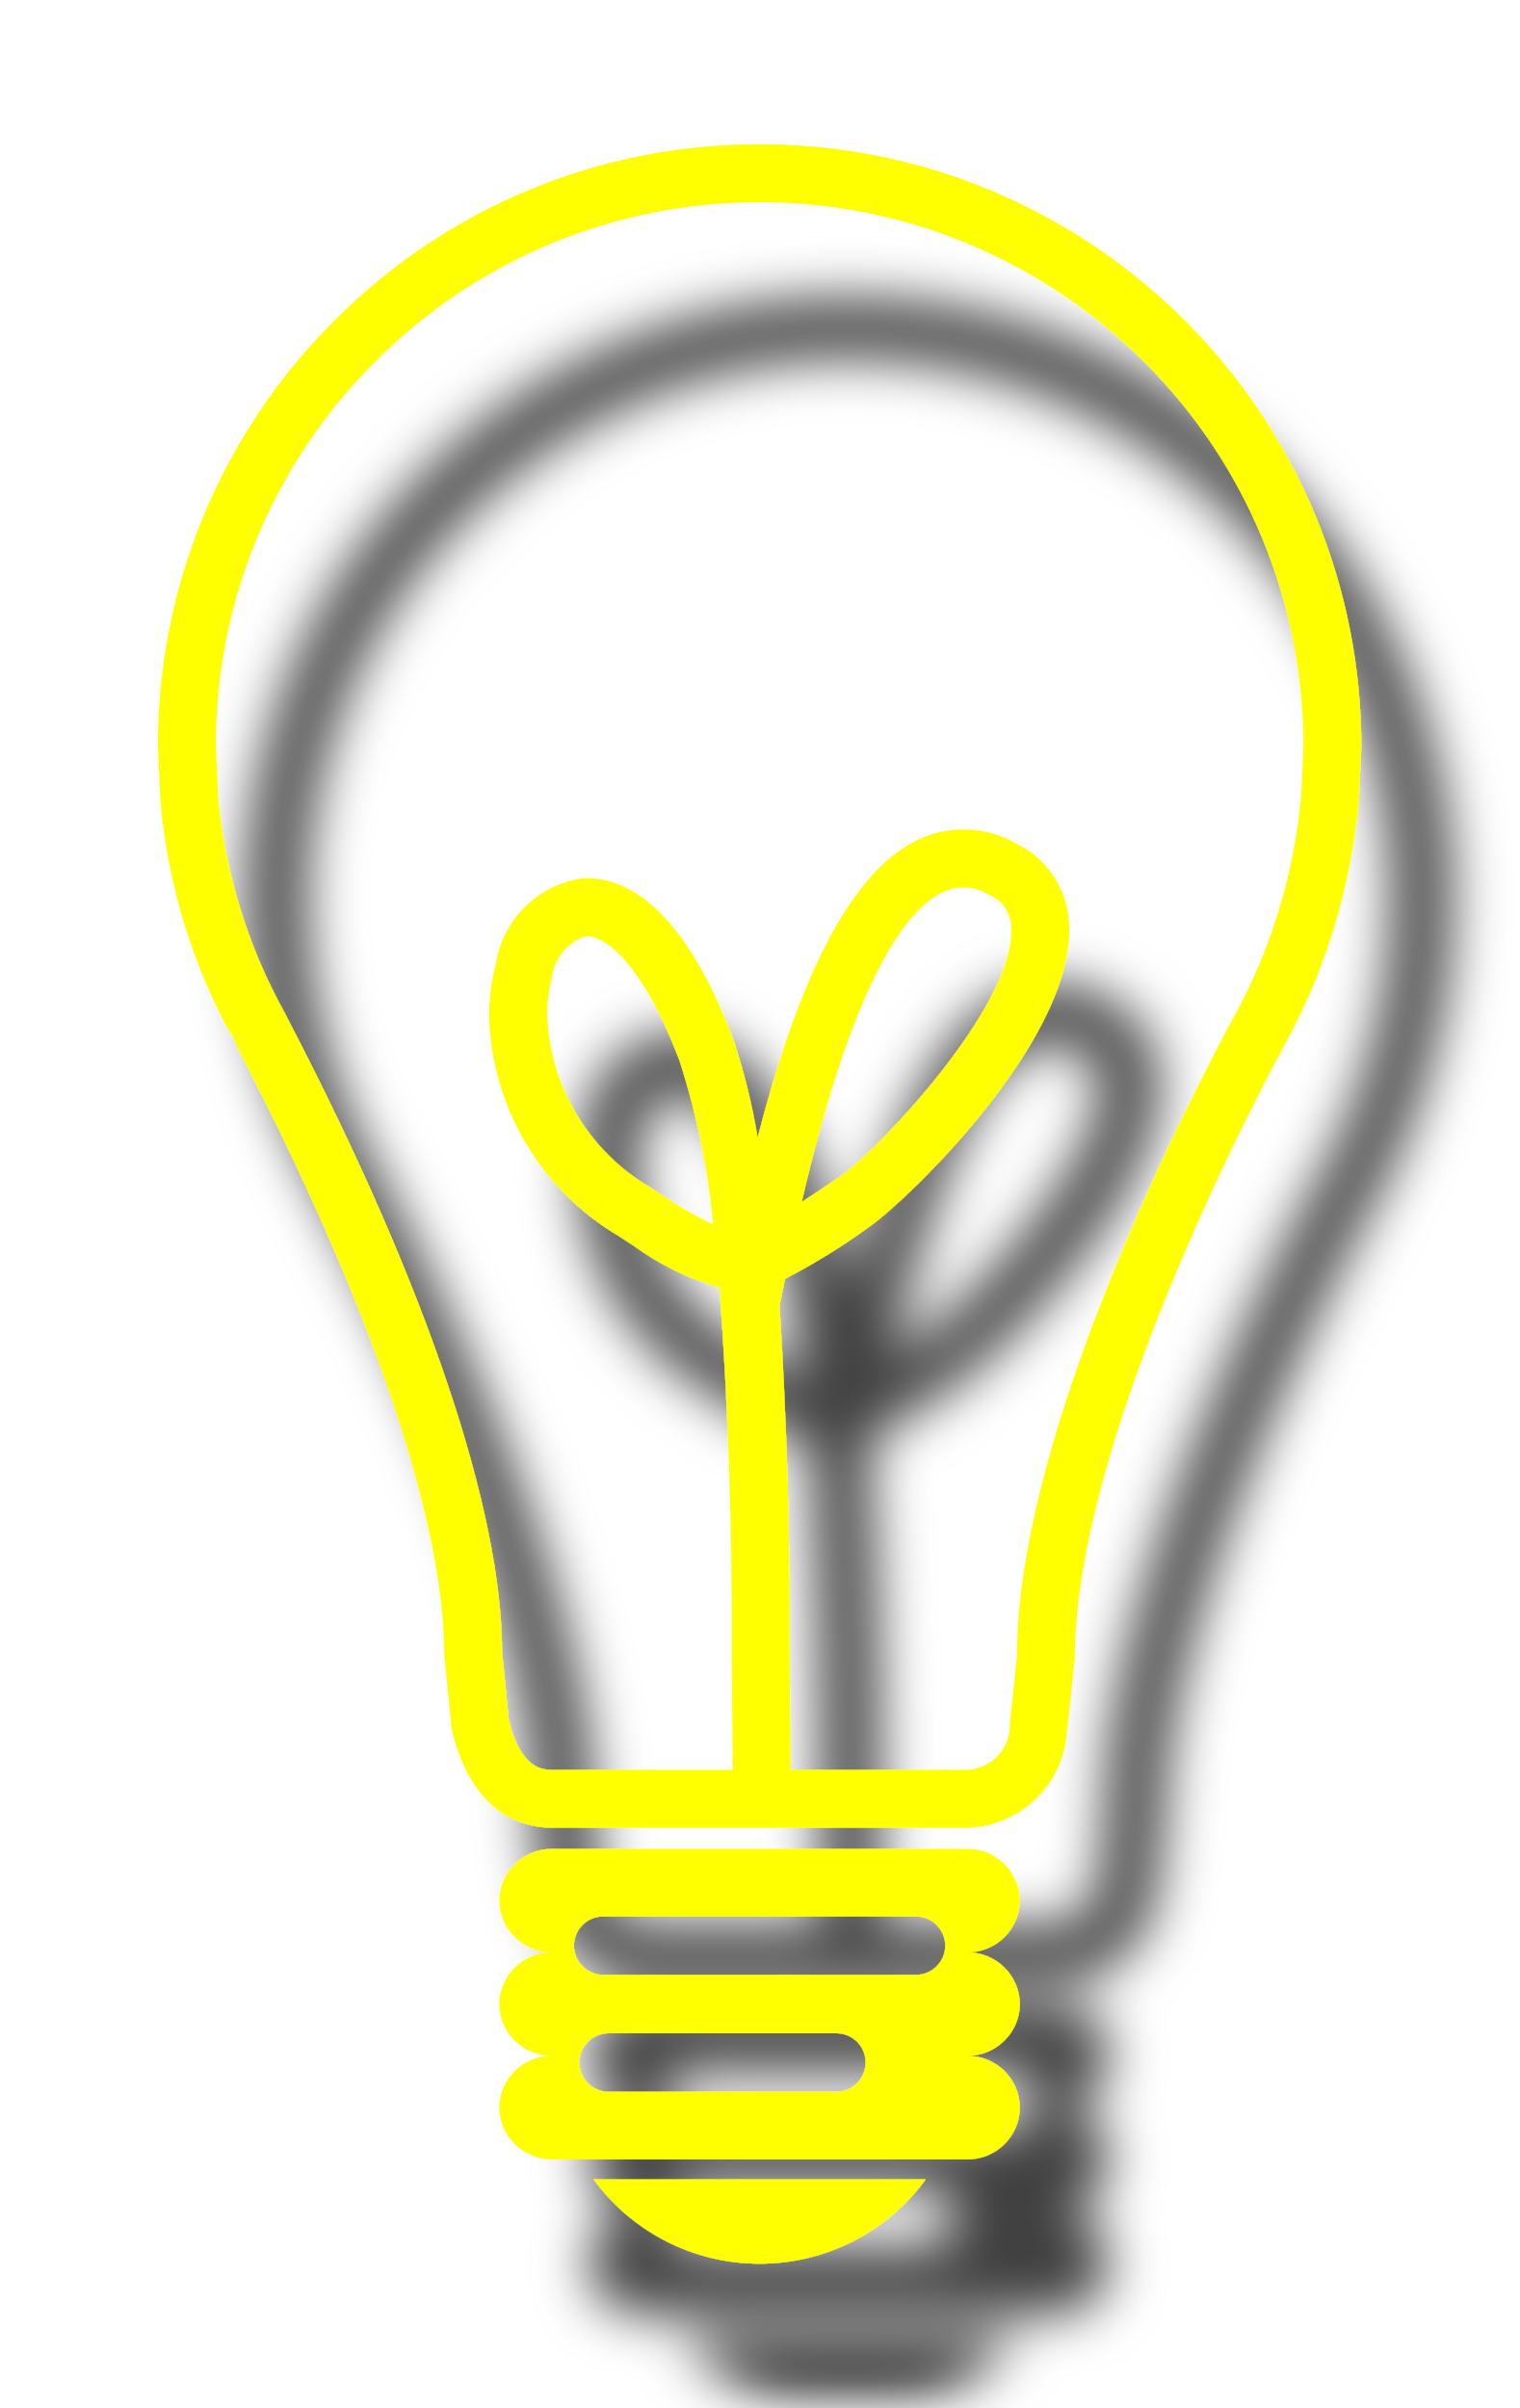
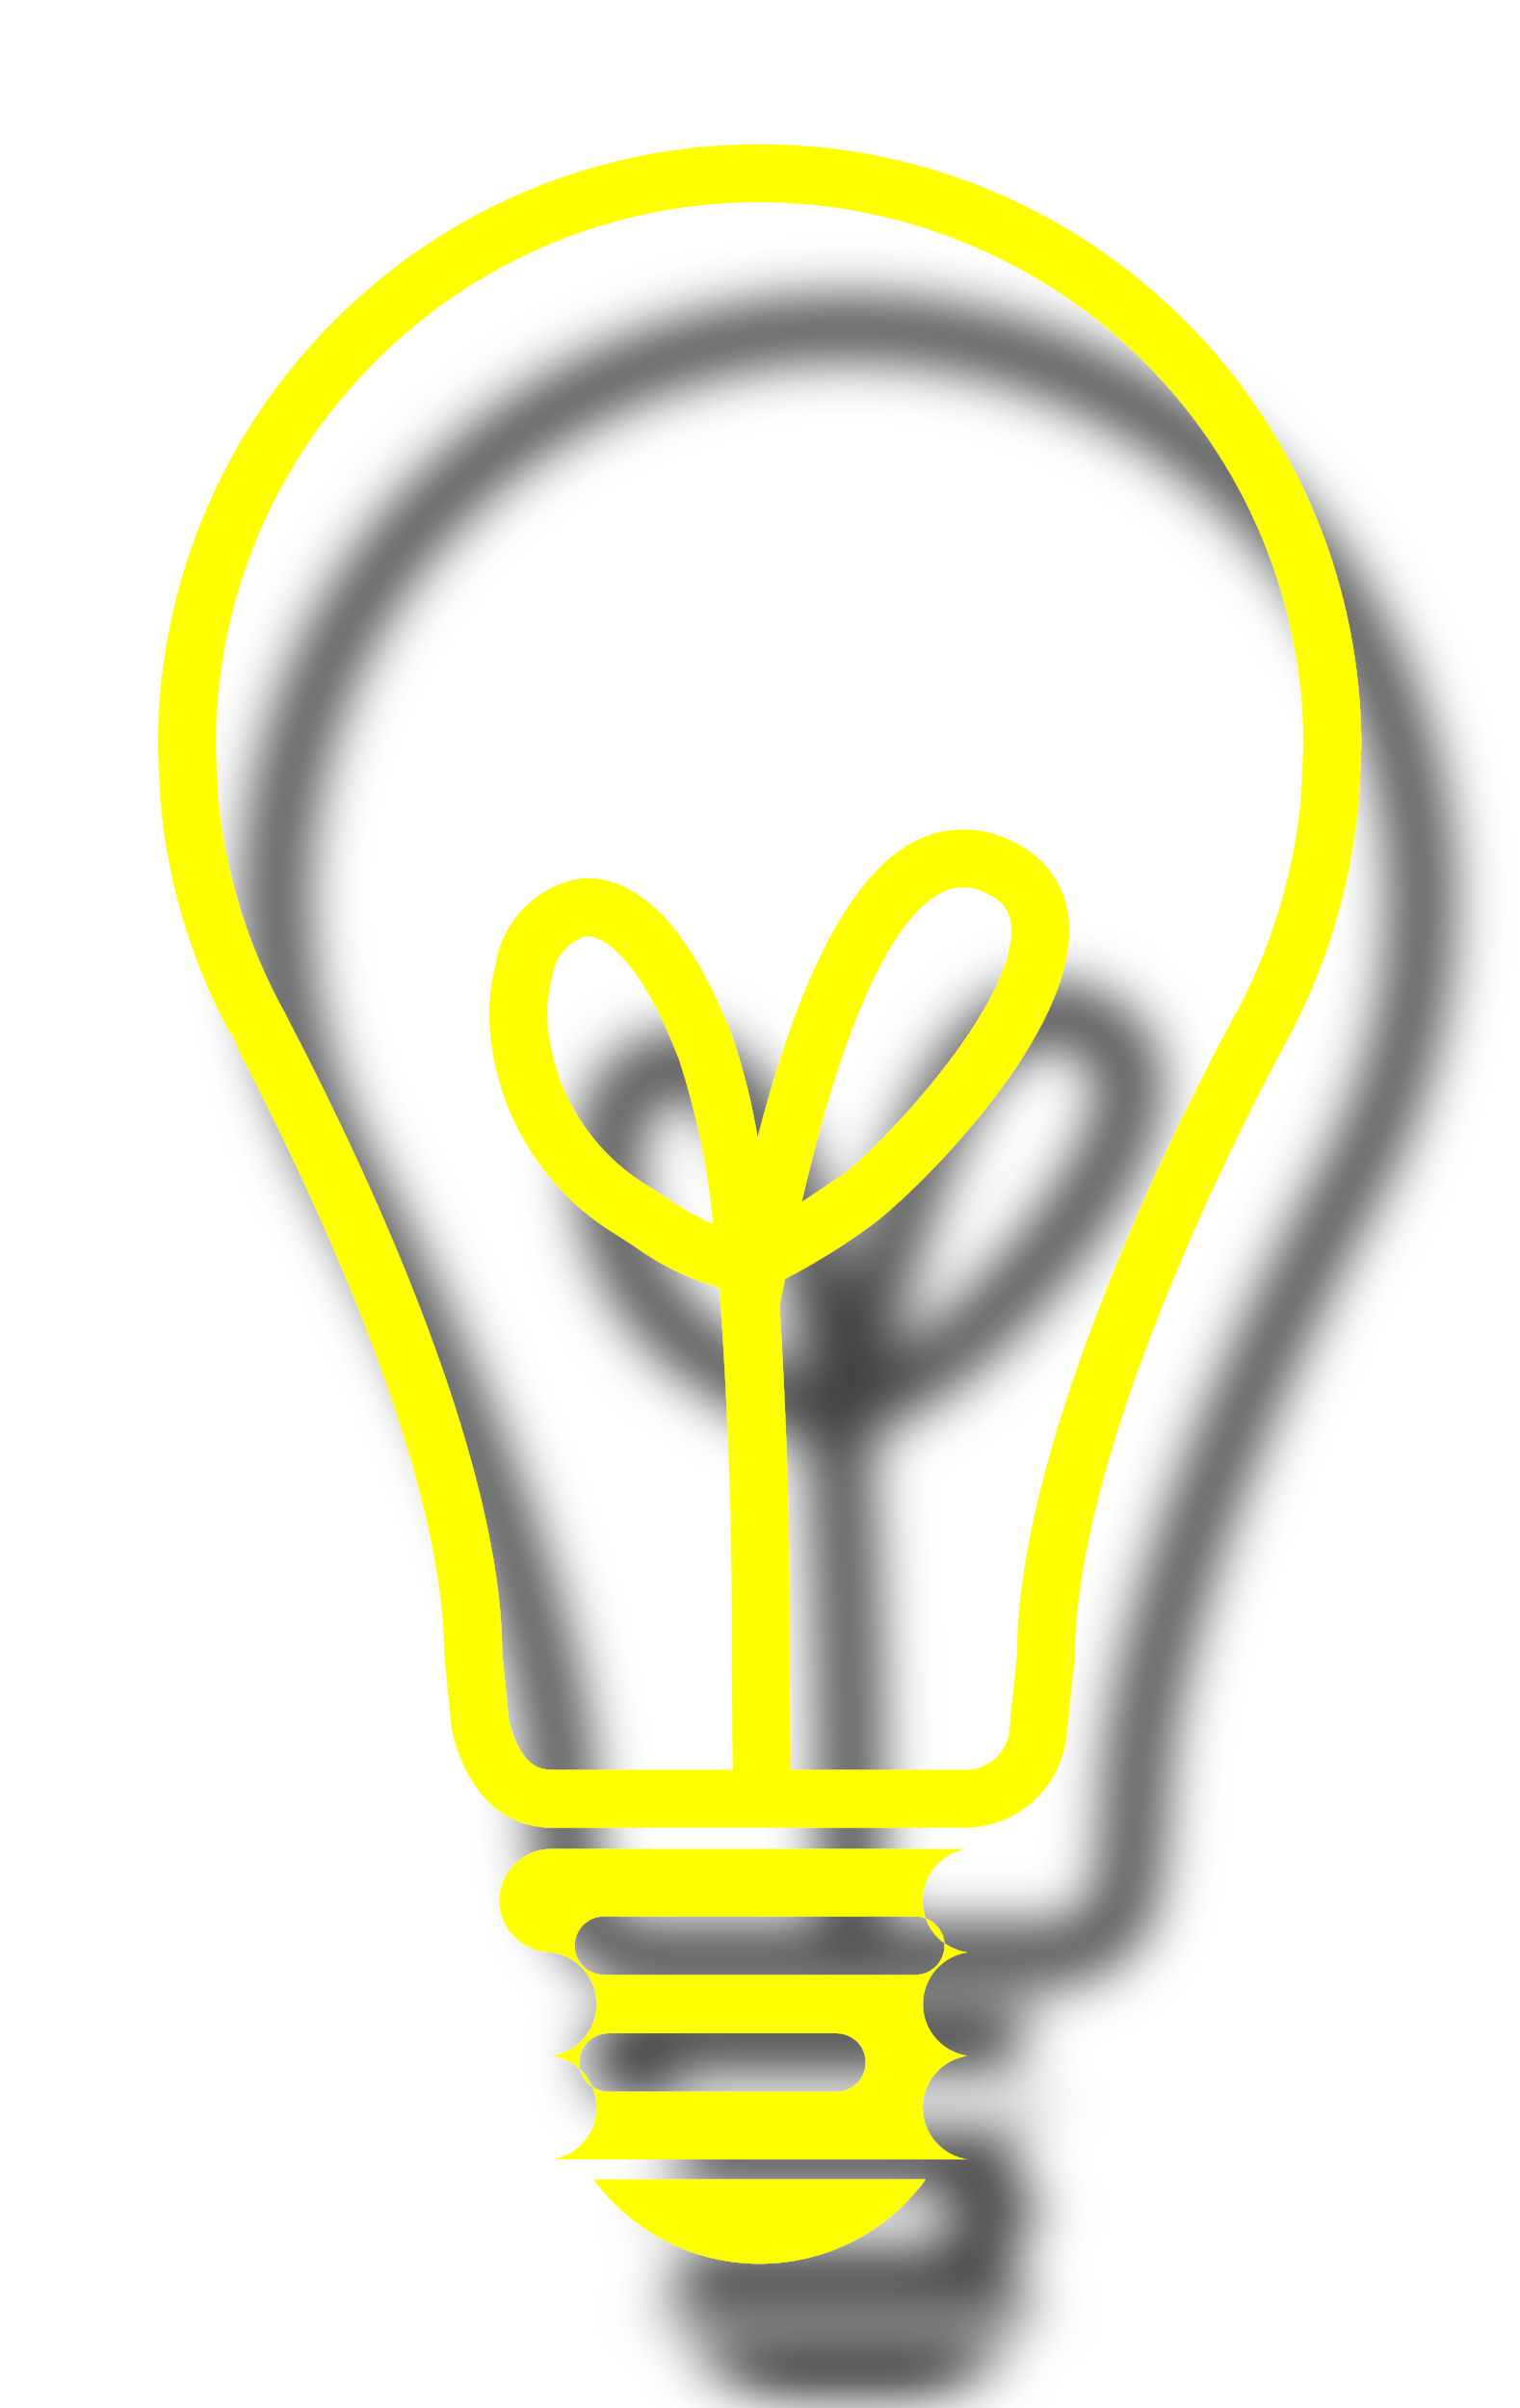
<svg xmlns="http://www.w3.org/2000/svg" preserveAspectRatio="xMidYMid" width="289" height="458" viewBox="0 0 289 458">
  <defs>
    <style>

      .cls-2 {
        fill: #ff0;
        filter: url(#drop-shadow-1);
      }
    </style>
    <filter id="drop-shadow-1" filterUnits="userSpaceOnUse">
      <feOffset in="SourceAlpha" dx="17" dy="29.445" />
      <feGaussianBlur result="dropShadow" stdDeviation="5.196" />
      <feFlood flood-color="#000" flood-opacity="0.75" />
      <feComposite operator="in" in2="dropShadow" />
      <feComposite in="SourceGraphic" result="dropShadow" />
    </filter>
  </defs>
-   <path d="M258.415,152.621A119.132,119.132,0,0,1,245.08,197.329c-0.408,0.721-40.649,73.352-40.676,118.082A1401.753,1401.753,0,0,1,202.883,329.76,19.566,19.566,0,0,1,183.789,347.644H105.138c-5.49,0-15.279-2.324-19.212-18.632A2411.373,2411.373,0,0,1,84.507,314.851c0-25.763-13.925-66.726-39.21-115.336l-1.783-4.301,0.65,2.051A113.927,113.927,0,0,1,30.507,152.373,6427.12,6427.12,0,0,1,30.039,142.083,113.944,113.944,0,0,1,63.544,61.04,113.594,113.594,0,0,1,144.477,27.44,114.345,114.345,0,0,1,176.778,32.073,114.863,114.863,0,0,1,225.406,61.04,114.111,114.111,0,0,1,258.898,142.341,6275.892,6275.892,0,0,1,258.415,152.621ZM217.626,68.833A103.78,103.78,0,0,0,173.677,42.649,103.56,103.56,0,0,0,144.477,38.462,102.679,102.679,0,0,0,71.323,68.833,102.88,102.88,0,0,0,41.037,141.83,5946,5946,0,0,1,41.484,151.619,103.817,103.817,0,0,0,54.017,192.404l1.038,2.019c26.062,50.101,40.429,92.835,40.429,119.788,0,0.028,0,0.054,0,0.081A1256.482,1256.482,0,0,1,96.752,327.16c2.321,9.456,6.571,9.462,8.386,9.462h34.228l-0.197-22.217A901.464,901.464,0,0,0,136.853,244.912,52.574,52.574,0,0,1,120.424,236.877l-2.859-1.858A50.124,50.124,0,0,1,93.034,193.309,38.6,38.6,0,0,1,94.297,183.357,19.487,19.487,0,0,1,110.807,167.055c7.597-0.398,18.718,4.553,28.593,30.42A121.2,121.2,0,0,1,144.091,216.387c6.447-24.967,15.892-49.633,30.387-56.619A20.173,20.173,0,0,1,193.164,160.382,17.8,17.8,0,0,1,203.308,175.586,25.6,25.6,0,0,1,203.351,177.007c0,21.62-30.635,51.156-37.953,56.269A119.672,119.672,0,0,1,149.318,243.222,175.235,175.235,0,0,0,148.856,245.375,1609.591,1609.591,0,0,1,148.265,248.34,971.354,971.354,0,0,1,150.172,314.368l0.199,22.254h33.418A8.427,8.427,0,0,0,192.063,327.892,1770.653,1770.653,0,0,1,193.428,314.851c0-47.588,41.665-122.225,41.993-122.801A107.8,107.8,0,0,0,247.438,151.862,5837.269,5837.269,0,0,1,247.901,142.083,103,103,0,0,0,217.626,68.833Zm-81.998,164.05A142.816,142.816,0,0,0,129.128,201.414c-6.711-17.572-13.754-23.562-17.741-23.352A9.489,9.489,0,0,0,104.924,186.199,26.915,26.915,0,0,0,104.064,193.104,39.726,39.726,0,0,0,123.54,225.763l2.88,1.872A64.364,64.364,0,0,0,135.628,232.883Zm16.844-4.257A258.239,258.239,0,0,0,159.972,223.627c6.893-4.813,32.381-31.577,32.381-46.524A13.95,13.95,0,0,0,192.327,176.302,6.847,6.847,0,0,0,188.087,170.167,9.217,9.217,0,0,0,179.249,169.698c-6.973,3.363-16.956,16.754-26.777,58.928ZM94.963,361.482A9.95,9.95,0,0,1,105.032,351.66h78.875A9.954,9.954,0,0,1,193.976,361.482,9.968,9.968,0,0,1,183.907,371.336,9.969,9.969,0,0,1,193.976,381.18,9.965,9.965,0,0,1,183.907,391.019,9.968,9.968,0,0,1,193.976,400.857,9.968,9.968,0,0,1,183.907,410.711H105.032A9.964,9.964,0,0,1,94.963,400.857,9.964,9.964,0,0,1,105.032,391.019,9.961,9.961,0,0,1,94.963,381.18,9.965,9.965,0,0,1,105.032,371.336,9.964,9.964,0,0,1,94.963,361.482Zm20.755,36.372h43.378A5.543,5.543,0,0,0,164.63,392.288,5.537,5.537,0,0,0,159.096,386.729H115.718A5.552,5.552,0,0,0,110.183,392.288,5.558,5.558,0,0,0,115.718,397.854Zm-0.995-22.239h59.492A5.556,5.556,0,0,0,179.775,370.055,5.554,5.554,0,0,0,174.215,364.506H114.723A5.556,5.556,0,0,0,109.162,370.055,5.558,5.558,0,0,0,114.723,375.615Zm29.754,54.945A39.12,39.12,0,0,1,112.891,414.522h63.161A39.1,39.1,0,0,1,144.477,430.56Z" class="cls-2" fill-rule="evenodd" />
+   <path d="M258.415,152.621a119.132,119.132,0,0,1-13.335,44.708c-0.408,0.721-40.649,73.352-40.676,118.082a1401.753,1401.753,0,0,1-1.521,14.349,19.566,19.566,0,0,1-19.094,17.884H105.138c-5.49,0-15.279-2.324-19.212-18.632a2411.373,2411.373,0,0,1-1.419-14.161c0-25.763-13.925-66.726-39.21-115.336l-1.783-4.301,0.65,2.051a113.927,113.927,0,0,1-13.657-44.892,6427.12,6427.12,0,0,1-0.468-10.29A113.944,113.944,0,0,1,63.544,61.04a113.594,113.594,0,0,1,80.933-33.6,114.345,114.345,0,0,1,32.301,4.633A114.863,114.863,0,0,1,225.406,61.04a114.111,114.111,0,0,1,33.492,81.301,6275.892,6275.892,0,0,1-0.483,10.28ZM217.626,68.833a103.78,103.78,0,0,0-73.149-30.371A102.679,102.679,0,0,0,71.323,68.833,102.88,102.88,0,0,0,41.037,141.83a5946,5946,0,0,1,0.447,9.789,103.817,103.817,0,0,0,12.533,40.785l1.038,2.019c26.062,50.101,40.429,92.835,40.429,119.788,0,0.028,0,0.054,0,0.081a1256.482,1256.482,0,0,1,1.268,12.868c2.321,9.456,6.571,9.462,8.386,9.462h34.228l-0.197-22.217a901.464,901.464,0,0,0-2.316-69.493,52.574,52.574,0,0,1-16.429-8.035l-2.859-1.858a50.124,50.124,0,0,1-24.531-41.71,38.6,38.6,0,0,1,1.263-9.952,19.487,19.487,0,0,1,16.51-16.302c7.597-0.398,18.718,4.553,28.593,30.42a121.2,121.2,0,0,1,4.691,18.912c6.447-24.967,15.892-49.633,30.387-56.619a20.173,20.173,0,0,1,18.686,0.614,17.8,17.8,0,0,1,10.144,15.204,25.6,25.6,0,0,1,0.043,1.421c0,21.62-30.635,51.156-37.953,56.269a119.672,119.672,0,0,1-16.08,9.946,175.235,175.235,0,0,0-0.462,2.153,1609.591,1609.591,0,0,1-0.591,2.965,971.354,971.354,0,0,1,1.907,66.028l0.199,22.254h33.418a8.427,8.427,0,0,0,8.274-8.73,1770.653,1770.653,0,0,1,1.365-13.041c0-47.588,41.665-122.225,41.993-122.801a107.8,107.8,0,0,0,12.017-40.188,5837.269,5837.269,0,0,1,0.463-9.779,103,103,0,0,0-30.275-73.25Zm-81.998,164.05a142.816,142.816,0,0,0-6.5-31.469c-6.711-17.572-13.754-23.562-17.741-23.352a9.489,9.489,0,0,0-6.463,8.137,26.915,26.915,0,0,0-0.86,6.905,39.726,39.726,0,0,0,19.476,32.659l2.88,1.872a64.364,64.364,0,0,0,9.208,5.248Zm16.844-4.257a258.239,258.239,0,0,0,7.5-4.999c6.893-4.813,32.381-31.577,32.381-46.524a13.95,13.95,0,0,0-0.026-0.801,6.847,6.847,0,0,0-4.24-6.135,9.217,9.217,0,0,0-8.838-0.469c-6.973,3.363-16.956,16.754-26.777,58.928ZM94.963,361.482a9.95,9.95,0,0,1,10.069-9.822h78.875a9.954,9.954,0,0,0,0,19.676,9.969,9.969,0,0,0,0,19.683,9.968,9.968,0,0,0,0,19.692H105.032a9.964,9.964,0,0,0,0-19.692,9.961,9.961,0,0,0,0-19.683,9.964,9.964,0,0,1-10.069-9.854Zm20.755,36.372h43.378a5.543,5.543,0,0,0,0-11.125H115.718a5.552,5.552,0,0,0,0,11.125Zm-0.995-22.239h59.492a5.556,5.556,0,0,0,0-11.109H114.723a5.556,5.556,0,0,0,0,11.109Zm29.754,54.945a39.12,39.12,0,0,1-31.586-16.038h63.161a39.1,39.1,0,0,1-31.575,16.038Z" class="cls-2" fill-rule="evenodd" />
</svg>
